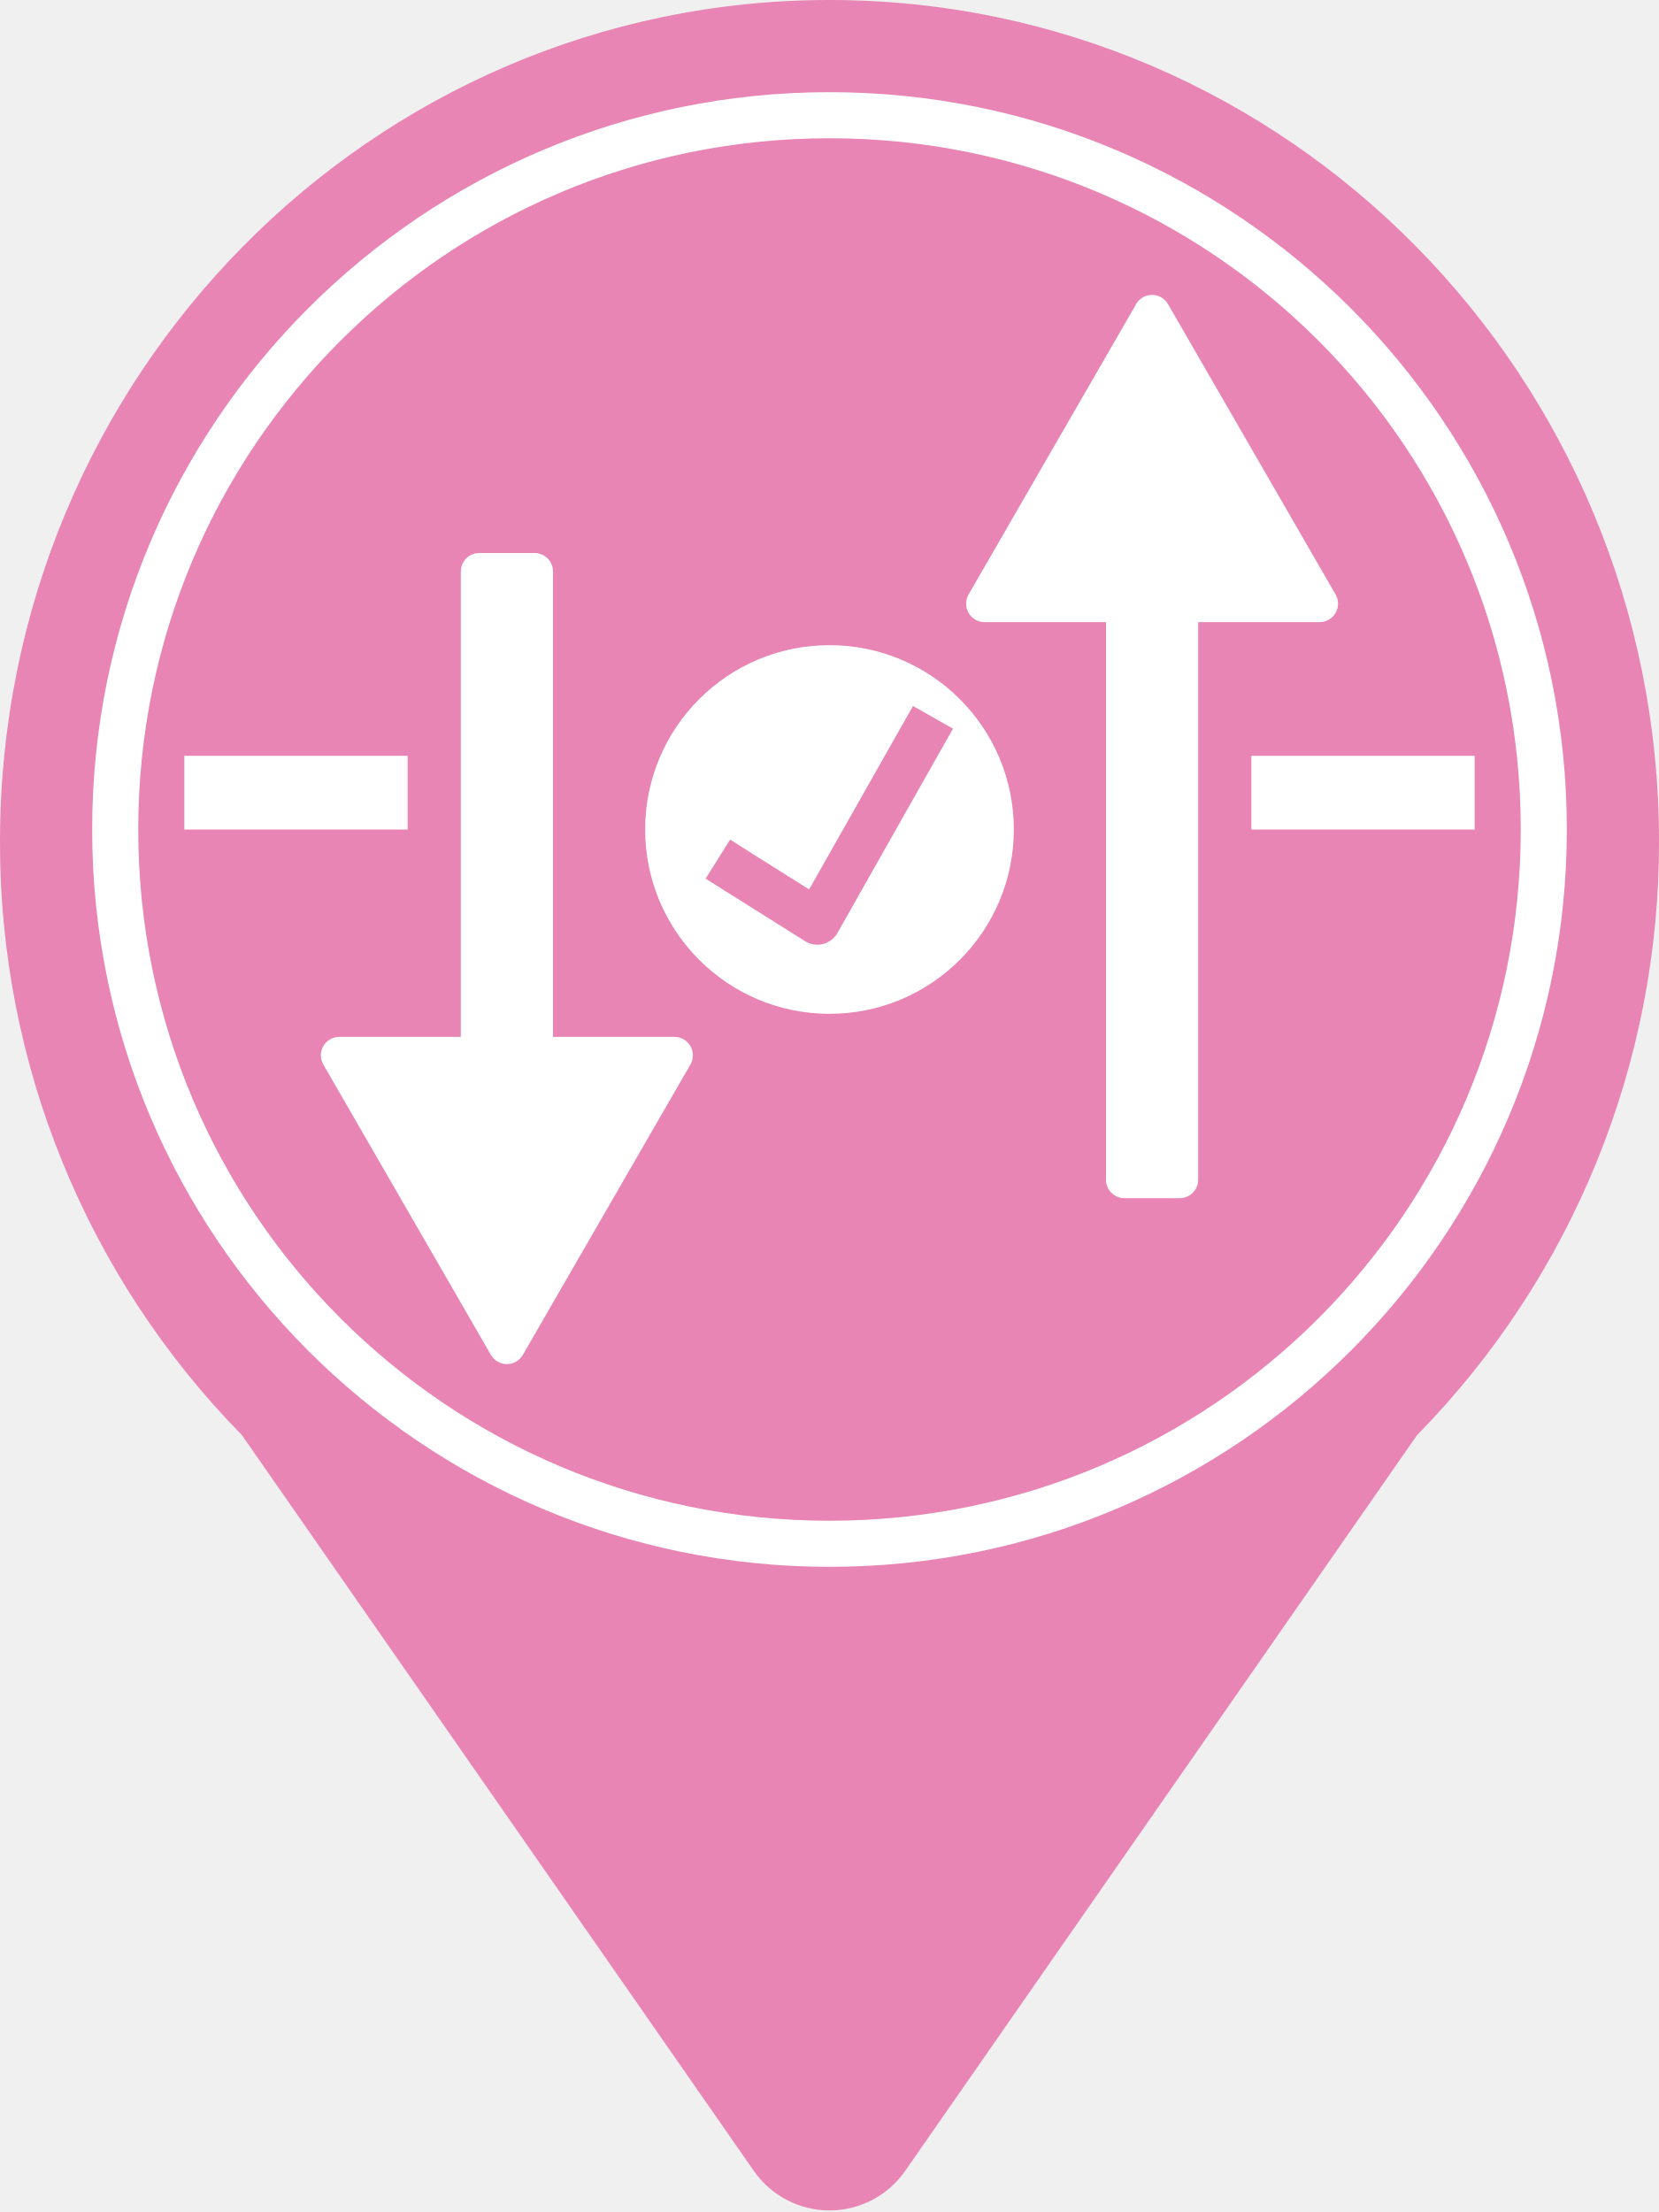
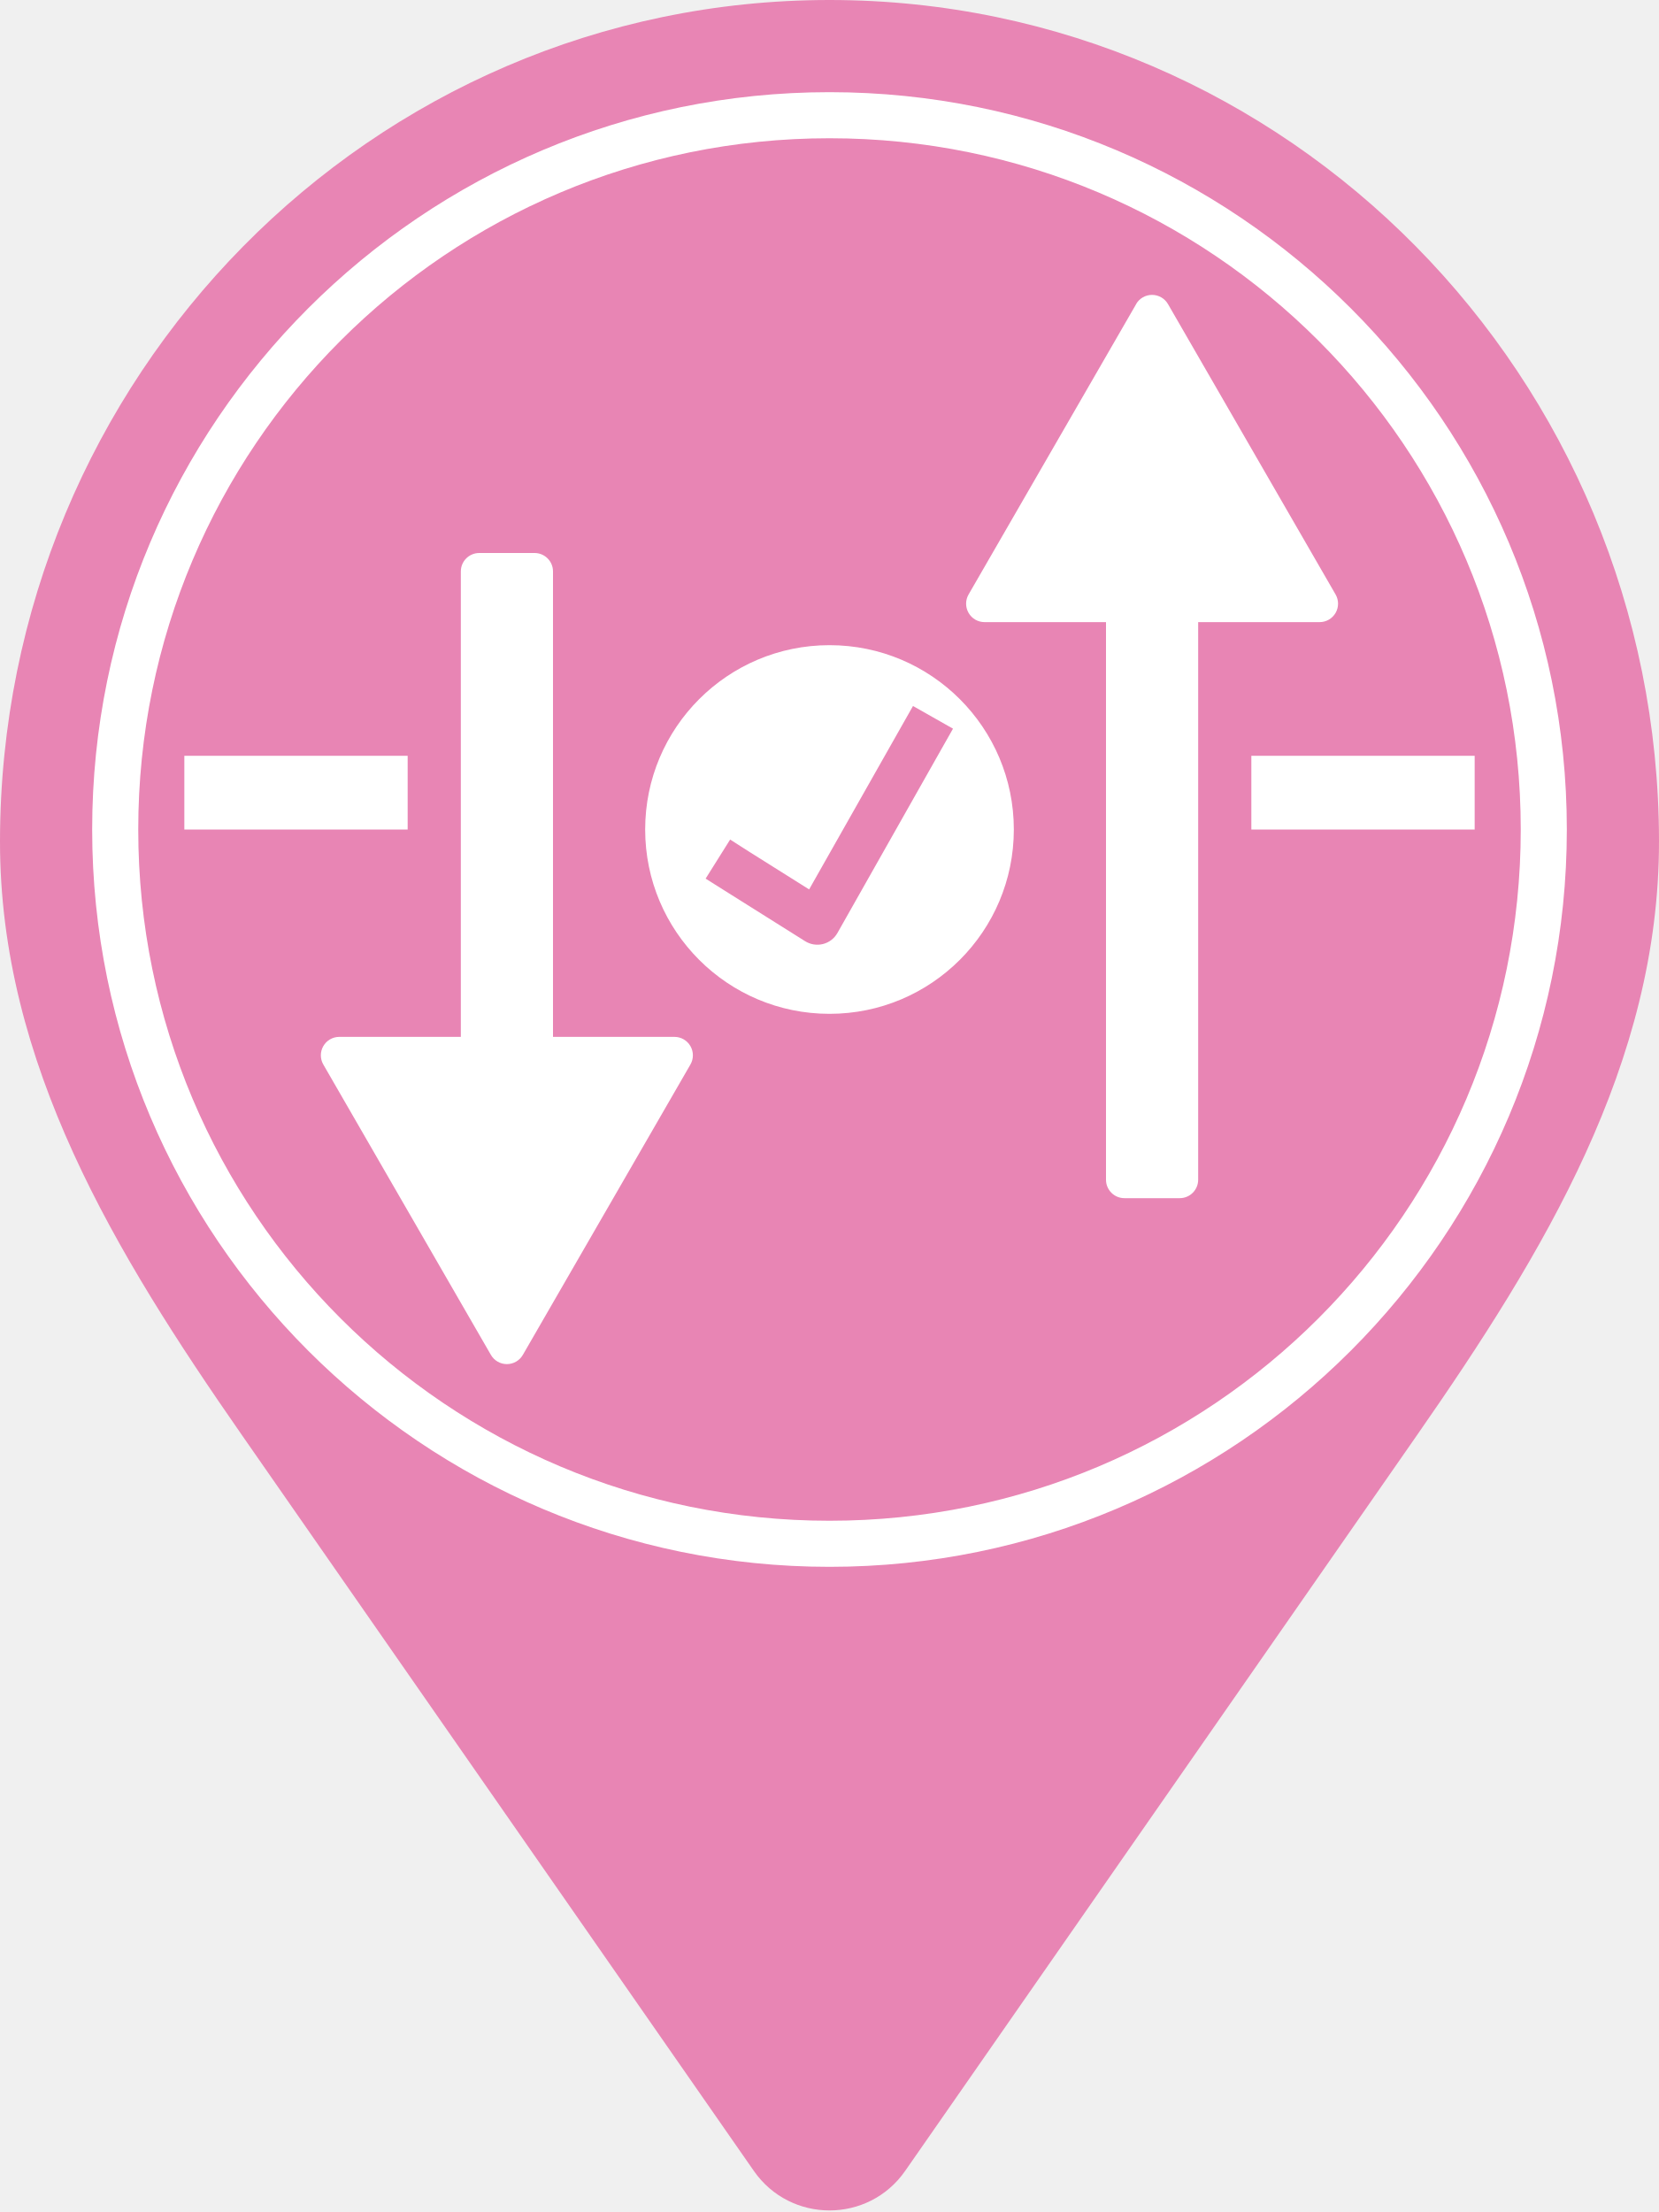
<svg xmlns="http://www.w3.org/2000/svg" id="border-crossing-pin" version="1.1" viewBox="0 0 18 24">
-   <path id="pin" d="M15.374 15.572A9.165 9.165 0 0 0 18 9.128C18 4.087 13.97 0 9 0S0 4.087 0 9.128a9.165 9.165 0 0 0 2.625 6.443l5.554 7.983a1 1 0 0 0 1.642 0l5.553-7.982Z" fill="#E885B4" />
-   <path id="icon" d="m13.577 8.2h2.423v0.8h-2.423zm-11.577 0h2.423v0.8h-2.423zm7.906-0.54-0.123 0.217-1.004 1.773-0.646-0.406-0.211-0.135-0.266 0.424 0.211 0.133 0.867 0.545a0.25 0.25 0 0 0 0.352-0.088l1.131-2 0.123-0.217zm1.094 1.34a2 2 0 0 1-2 2 2 2 0 0 1-2-2 2 2 0 0 1 2-2 2 2 0 0 1 2 2zm1.326-5.7a0.2 0.2 0 0 1 0.347 0l1.818 3.15a0.2 0.2 0 0 1-0.173 0.3h-1.318v6.05a0.2 0.2 0 0 1-0.2 0.2h-0.6a0.2 0.2 0 0 1-0.2-0.2v-6.05h-1.318a0.2 0.2 0 0 1-0.173-0.3l1.818-3.15zm-7.126 2.7a0.2 0.2 0 0 0-0.2 0.2v5.05h-1.32a0.2 0.2 0 0 0-0.172 0.3l1.818 3.15a0.2 0.2 0 0 0 0.347 0l1.818-3.15a0.2 0.2 0 0 0-0.173-0.3h-1.318v-5.05a0.2 0.2 0 0 0-0.2-0.2zm3.8-5c-4.415 0-8 3.585-8 8 0 4.415 3.585 8 8 8 4.415 0 8-3.585 8-8 0-4.415-3.585-8-8-8zm0 0.5c4.145 0 7.5 3.355 7.5 7.5 0 4.145-3.355 7.5-7.5 7.5-4.145 0-7.5-3.355-7.5-7.5 0-4.145 3.355-7.5 7.5-7.5z" fill="#fff" />
+   <path id="pin" d="m15.374 15.572c1.376-1.978 2.628-4.034 2.626-6.444-0.004-5.041-4.03-9.128-9-9.128s-8.996 4.087-9 9.128c-0.002 2.409 1.249 4.465 2.625 6.443l5.554 7.983c0.398 0.572 1.244 0.572 1.642 0z" fill="#e885b4" />
+   <path id="icon" d="m13.577 8.2h2.423v0.8h-2.423zm-11.577 0h2.423v0.8h-2.423zm7.906-0.54-0.123 0.217-1.004 1.773-0.646-0.406-0.211-0.135-0.266 0.424 0.211 0.133 0.867 0.545a0.25 0.25 0 0 0 0.352-0.088l1.131-2 0.123-0.217zm1.094 1.34a2 2 0 0 1-2 2 2 2 0 0 1-2-2 2 2 0 0 1 2-2 2 2 0 0 1 2 2zm1.326-5.7a0.2 0.2 0 0 1 0.347 0l1.818 3.15a0.2 0.2 0 0 1-0.173 0.3h-1.318v6.05a0.2 0.2 0 0 1-0.2 0.2h-0.6a0.2 0.2 0 0 1-0.2-0.2v-6.05h-1.318a0.2 0.2 0 0 1-0.173-0.3l1.818-3.15zm-7.126 2.7a0.2 0.2 0 0 0-0.2 0.2v5.05h-1.32a0.2 0.2 0 0 0-0.172 0.3l1.818 3.15a0.2 0.2 0 0 0 0.347 0l1.818-3.15a0.2 0.2 0 0 0-0.173-0.3h-1.318v-5.05a0.2 0.2 0 0 0-0.2-0.2zm3.8-5c-4.415 0-8 3.585-8 8s3.585 8 8 8 8-3.585 8-8-3.585-8-8-8zm0 0.5c4.145 0 7.5 3.355 7.5 7.5s-3.355 7.5-7.5 7.5-7.5-3.355-7.5-7.5 3.355-7.5 7.5-7.5z" fill="#fff" />
</svg>
